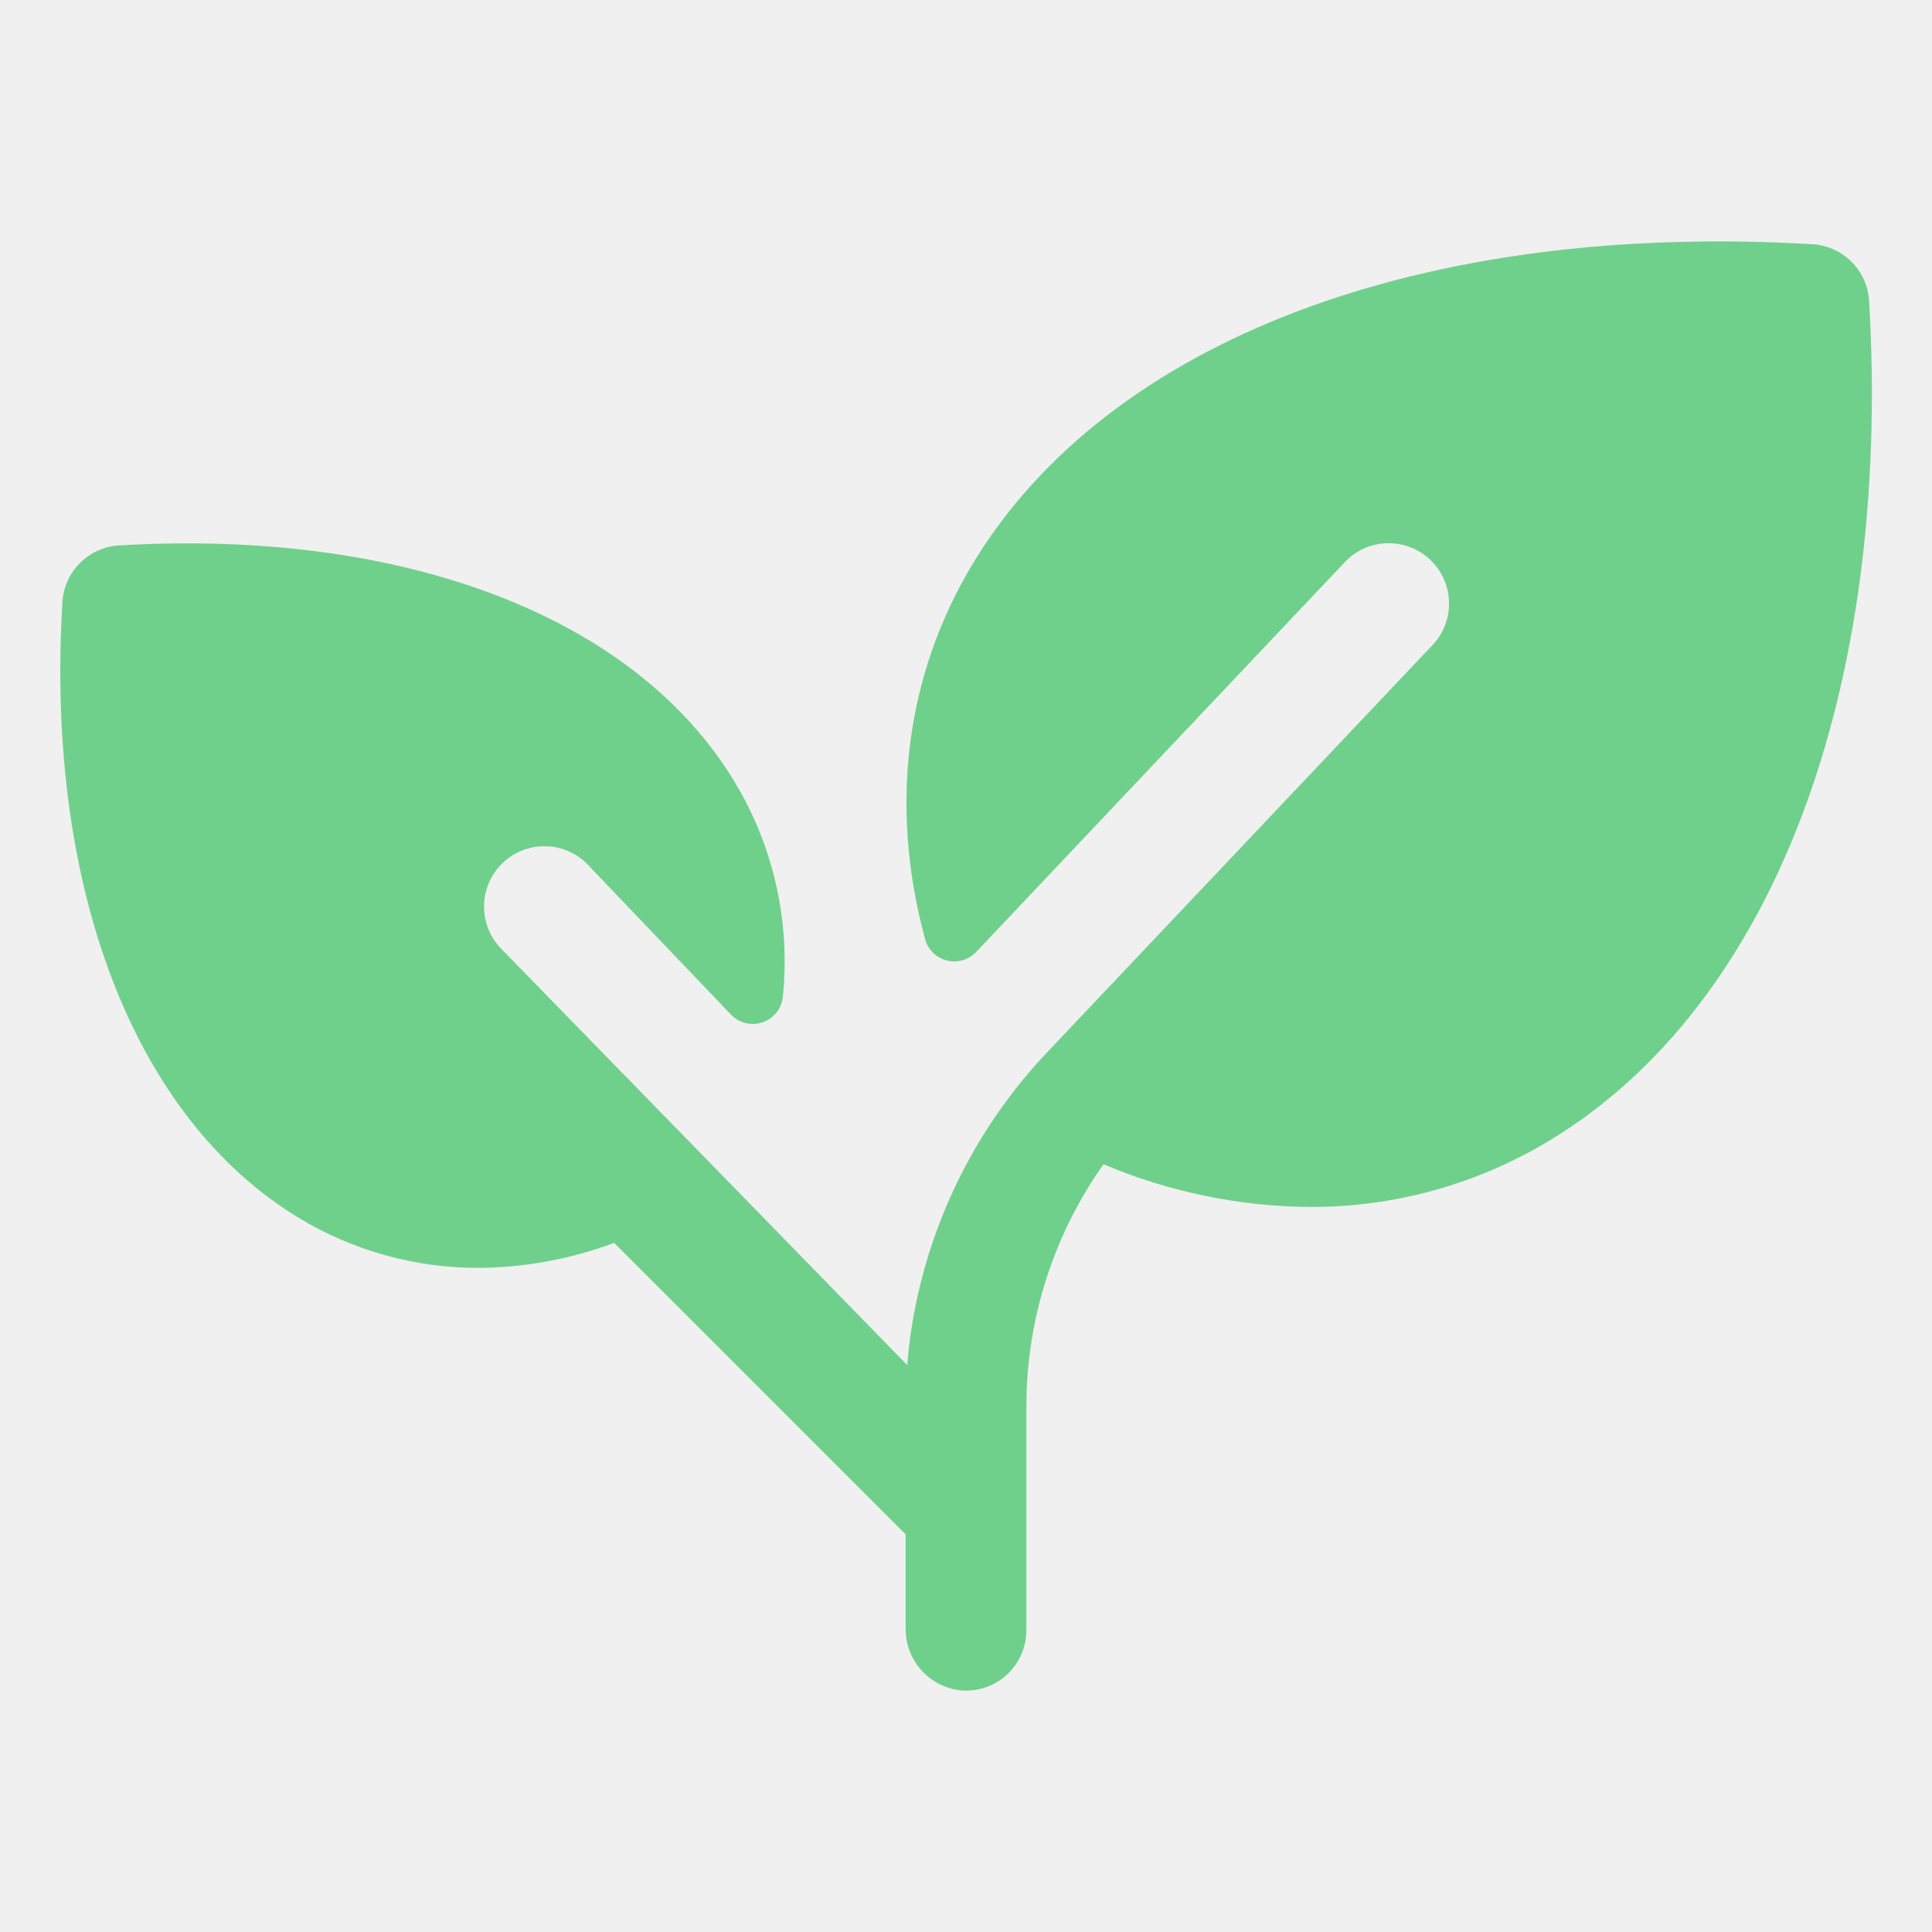
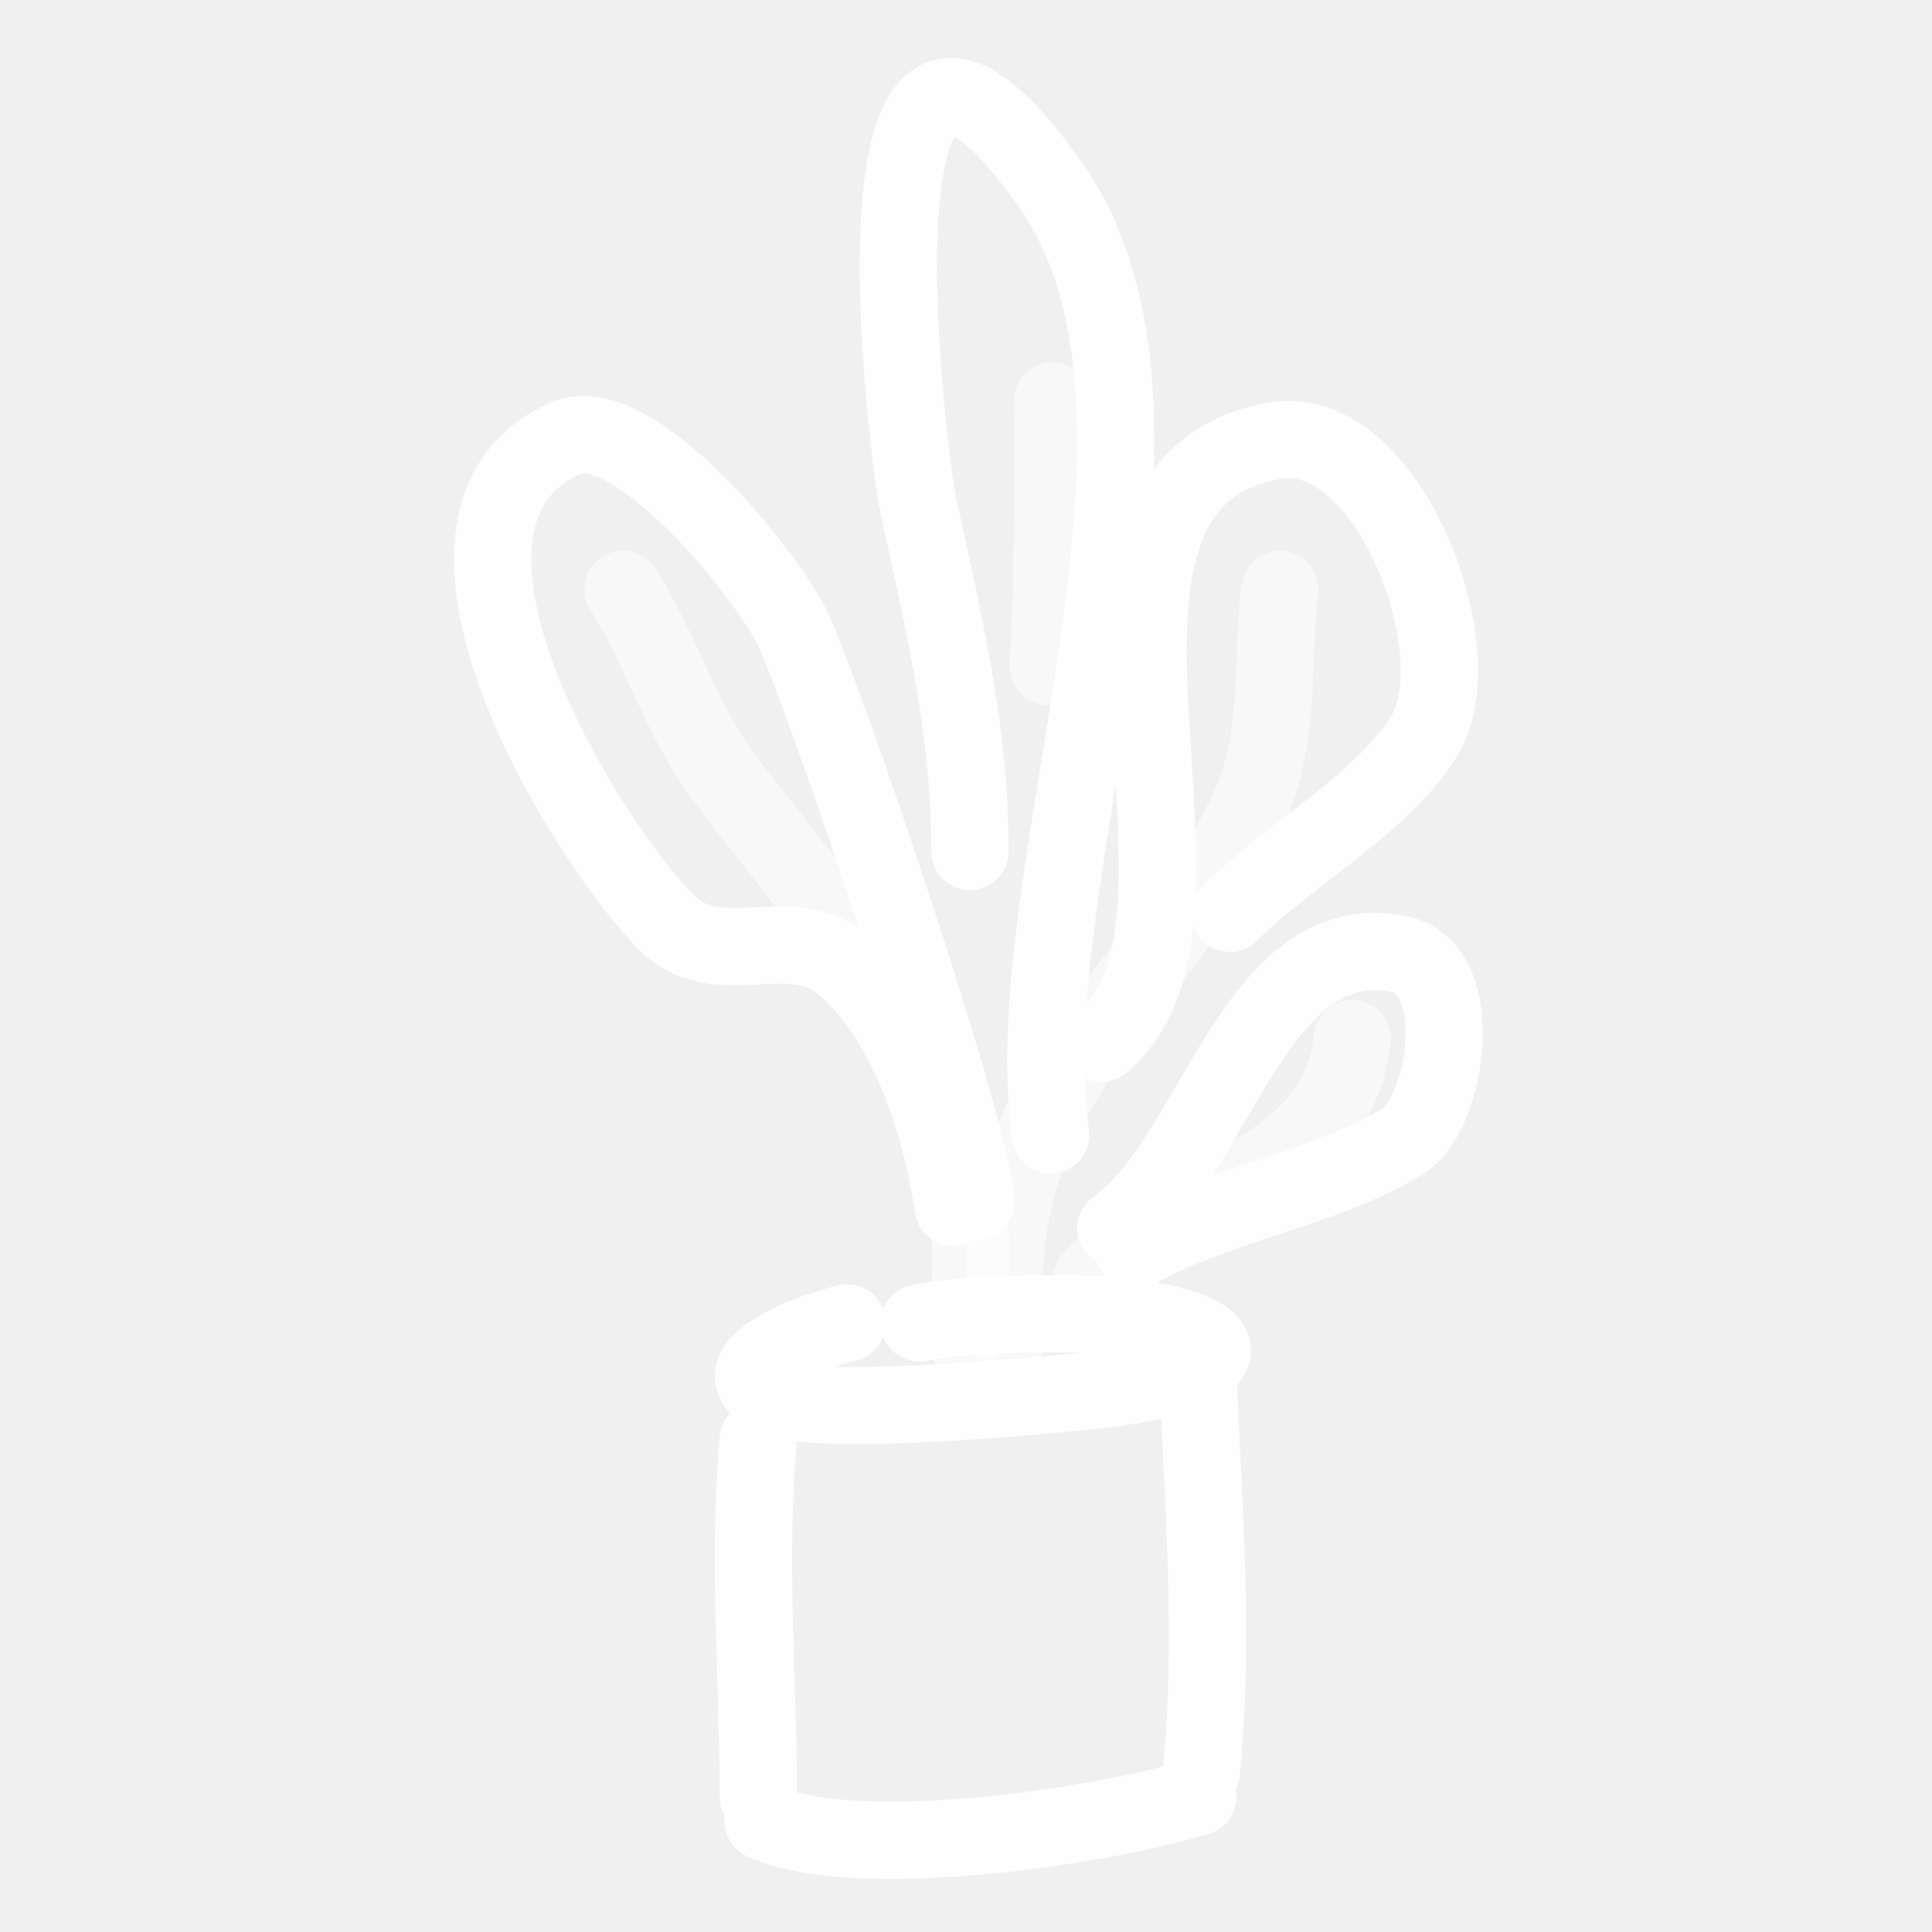
- <svg xmlns="http://www.w3.org/2000/svg" width="24" height="24" fill="#6fd08c" viewBox="0 0 256 256">
-   <path d="M205.41,151.07a60.9,60.9,0,0,1-31.83,8.86,71.71,71.71,0,0,1-27.36-5.66A55.55,55.55,0,0,0,136,186.51V216a8,8,0,0,1-8.53,8,8.18,8.18,0,0,1-7.47-8.25V203.31L81.38,164.69A52.5,52.5,0,0,1,63.44,168a45.82,45.82,0,0,1-23.92-6.67C17.73,148.09,6,117.62,8.27,79.79a8,8,0,0,1,7.52-7.52c37.83-2.23,68.3,9.46,81.5,31.25A46,46,0,0,1,103.74,132a4,4,0,0,1-6.89,2.43l-19.2-20.1a8,8,0,0,0-11.31,11.31l53.88,55.25c.06-.78.13-1.56.21-2.33a68.56,68.56,0,0,1,18.64-39.46l50.59-53.46a8,8,0,0,0-11.31-11.32l-49,51.82a4,4,0,0,1-6.78-1.74c-4.74-17.48-2.65-34.88,6.4-49.82,17.86-29.48,59.42-45.26,111.18-42.22a8,8,0,0,1,7.52,7.52C250.67,91.65,234.89,133.21,205.41,151.07Z" />
+ <svg xmlns="http://www.w3.org/2000/svg" width="800px" height="800px" viewBox="0 0 400 400" fill="none">
+   <path d="M190.336 273.898C199.558 272.149 209.588 272 219.545 272C253.54 272 265.505 283.477 227.334 287.73C216.202 288.97 172.248 293.129 161.776 289.628C146.653 284.574 164.809 276.429 175.407 273.898" stroke="#FFFFFF" stroke-opacity="0.9" stroke-width="16" stroke-linecap="round" stroke-linejoin="round" />
+   <path d="M157 298C154.75 322.702 157 347.801 157 372" stroke="#FFFFFF" stroke-opacity="0.9" stroke-width="16" stroke-linecap="round" stroke-linejoin="round" />
+   <path d="M248 284C249.096 311.466 251.489 339.688 248.691 367" stroke="#FFFFFF" stroke-opacity="0.9" stroke-width="16" stroke-linecap="round" stroke-linejoin="round" />
+   <path d="M248 372C226.871 378.527 176.416 385.616 158 377.054" stroke="#FFFFFF" stroke-opacity="0.9" stroke-width="16" stroke-linecap="round" stroke-linejoin="round" />
+   <path d="M208.786 277C201.785 224.212 243.43 203.008 259.117 166.012C265.329 151.363 263.063 137.129 265 122" stroke="#FFFFFF" stroke-opacity="0.5" stroke-width="16" stroke-linecap="round" stroke-linejoin="round" />
+   <path d="M199.585 277C208.043 227.451 176.928 196.69 150.11 161.241C141.113 149.347 136.911 134.549 129 122" stroke="#FFFFFF" stroke-opacity="0.5" stroke-width="16" stroke-linecap="round" stroke-linejoin="round" />
+   <path d="M226 265C242.331 245.915 276.7 244.622 280 215" stroke="#FFFFFF" stroke-opacity="0.5" stroke-width="16" stroke-linecap="round" stroke-linejoin="round" />
+   <path d="M231 254.324C251.554 239.99 259.592 191.366 289.751 197.539C304.06 200.467 299.749 230.547 290.404 236.286C273.846 246.453 252.325 249.102 234.917 259" stroke="#FFFFFF" stroke-opacity="0.9" stroke-width="16" stroke-linecap="round" stroke-linejoin="round" />
+   <path d="M228 216C259.105 190.462 211.918 100.797 263.726 91.277C287.468 86.915 305.473 135.239 294.906 152.326C286.097 166.568 266.351 177.245 254.632 189.086" stroke="#FFFFFF" stroke-opacity="0.9" stroke-width="16" stroke-linecap="round" stroke-linejoin="round" />
+   <path d="M197.383 250C194.767 232.834 188.106 211.1 174.299 199.55C163.49 190.507 148.662 201.601 138.023 191.032C122.107 175.221 79.61 107.893 116.918 90.787C131.014 84.324 159.285 119.449 164.406 130.754C171.254 145.875 200.86 232.834 202 248.69" stroke="#FFFFFF" stroke-opacity="0.9" stroke-width="16" stroke-linecap="round" stroke-linejoin="round" />
+   <path d="M217.526 235C209.719 181.092 251.423 86.497 217.526 38.332C173.159 -24.707 187.881 94.22 190.144 104.684C195.405 129.008 200.83 151.199 200.83 176.292" stroke="#FFFFFF" stroke-opacity="0.9" stroke-width="16" stroke-linecap="round" stroke-linejoin="round" />
+   <path d="M217.917 83C218.128 101.365 217.975 119.688 217 138" stroke="#FFFFFF" stroke-opacity="0.5" stroke-width="16" stroke-linecap="round" stroke-linejoin="round" />
</svg>
